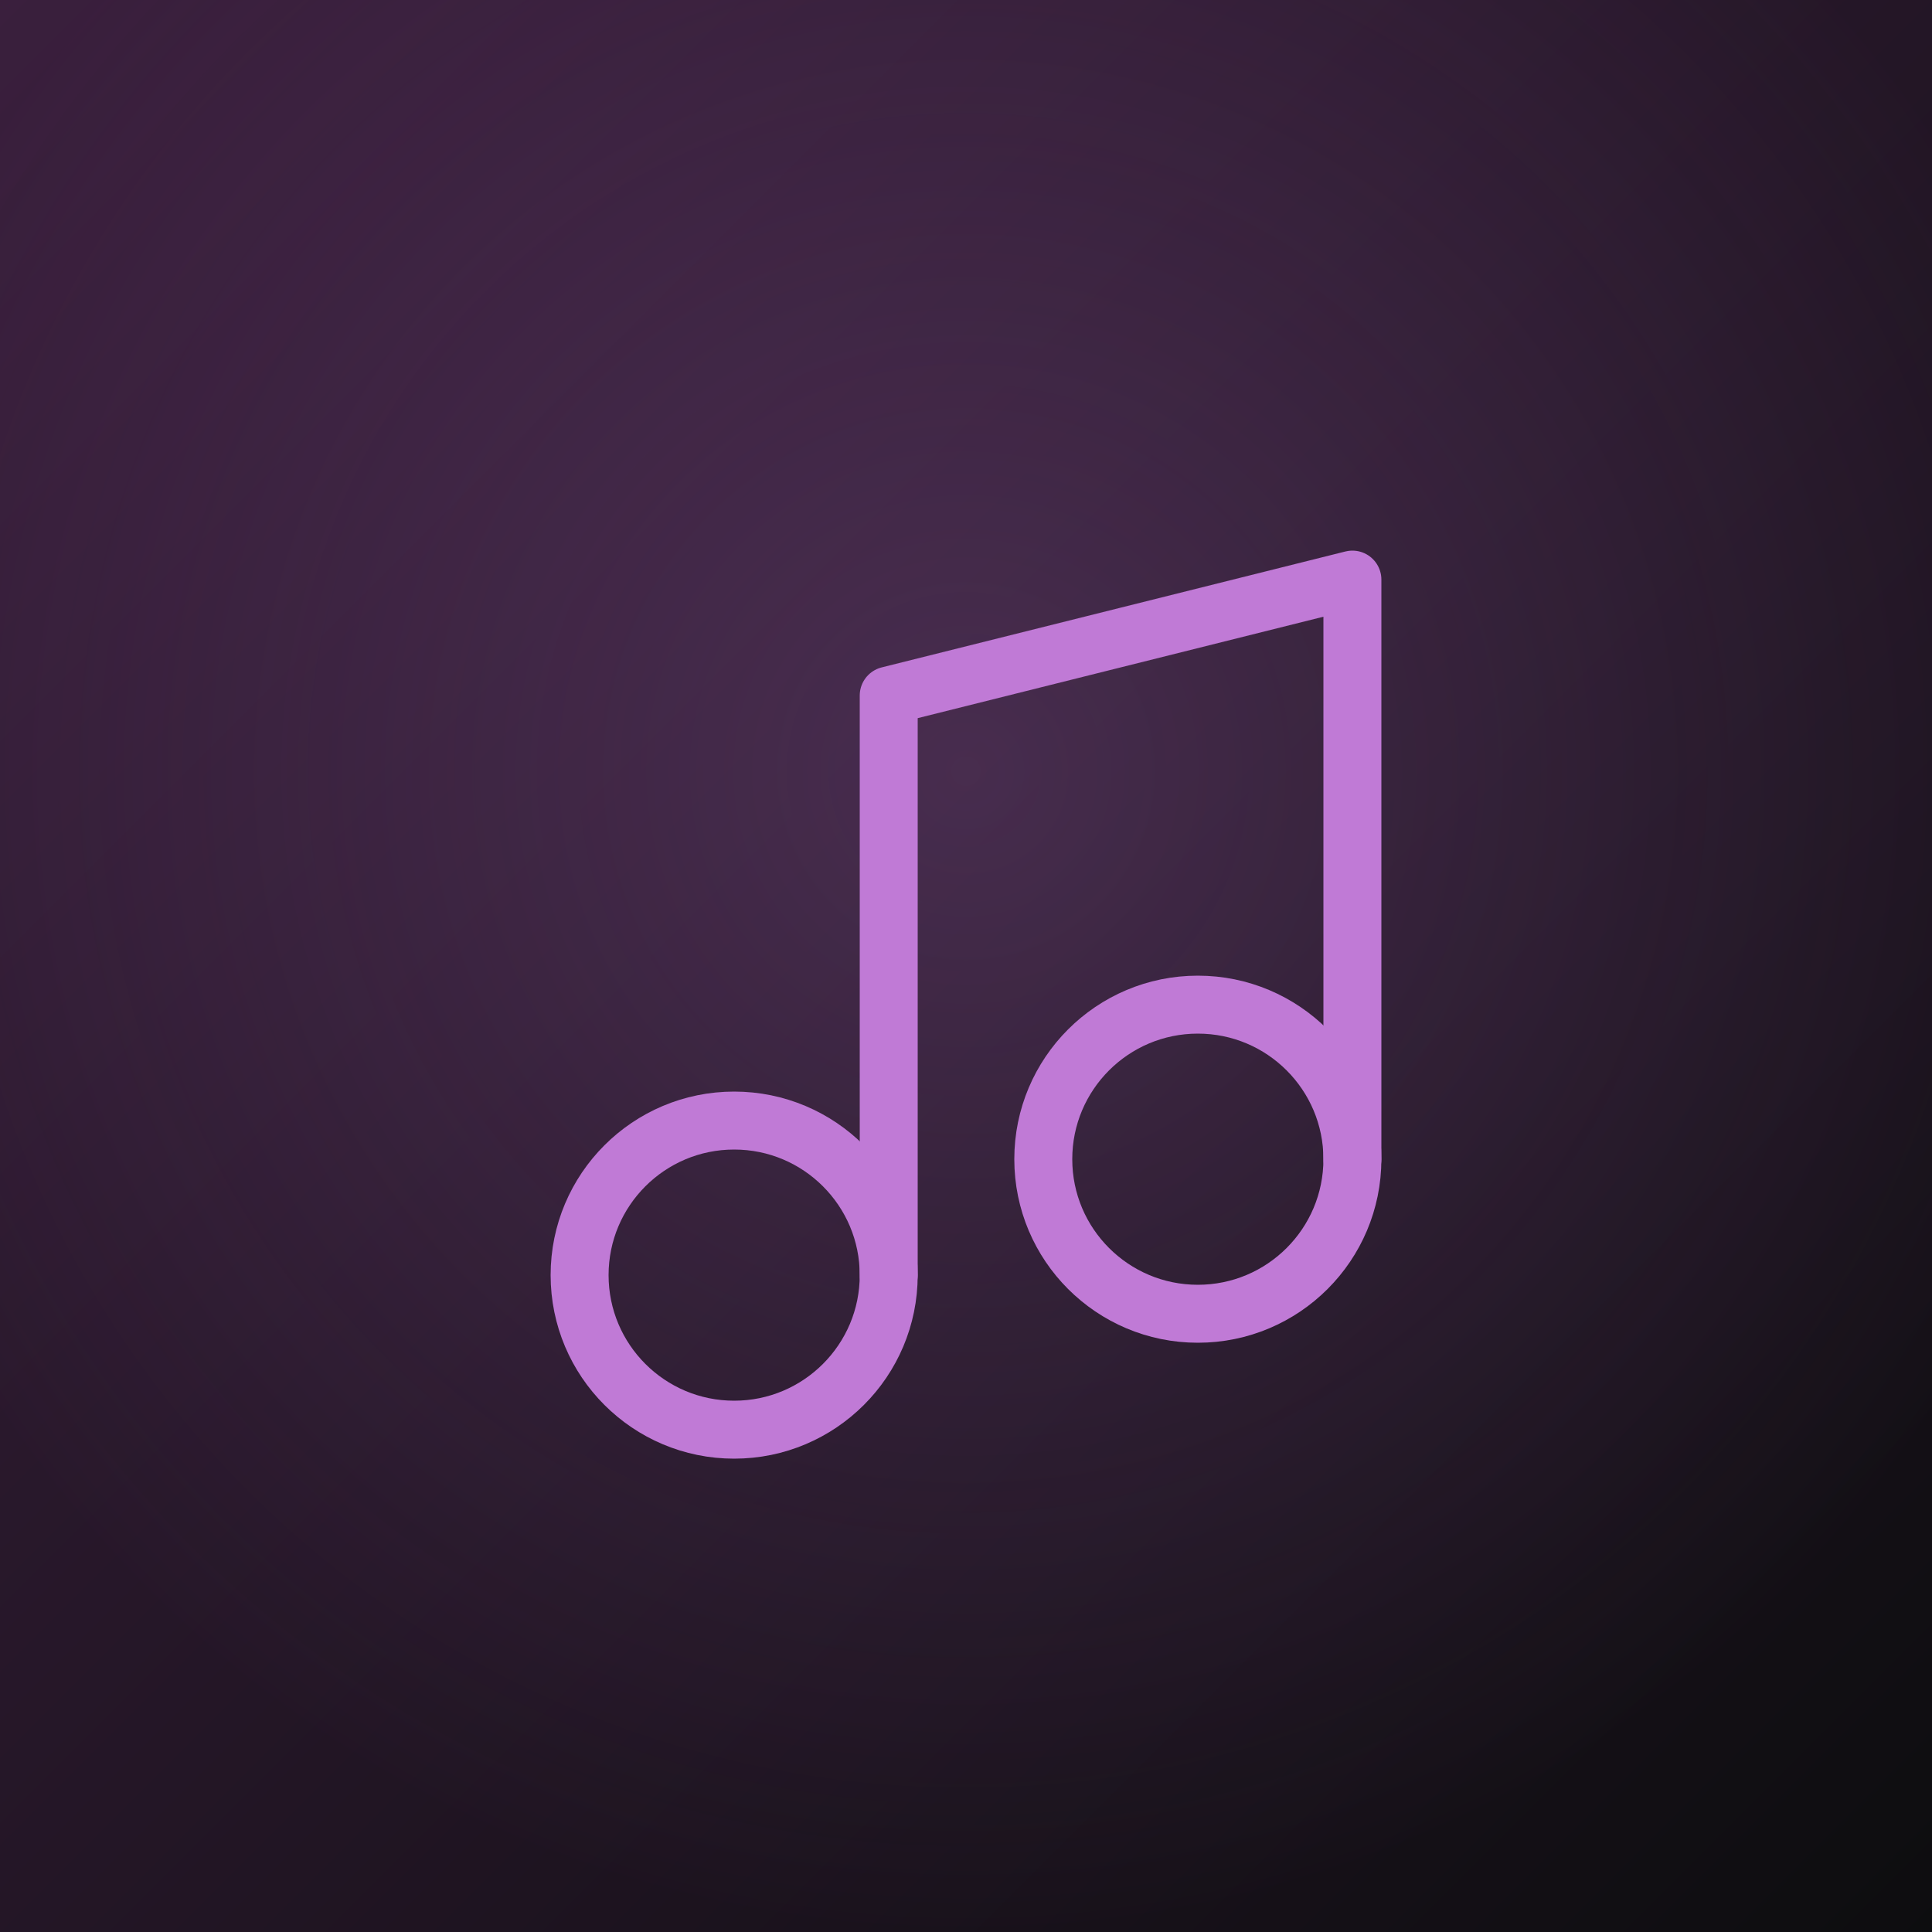
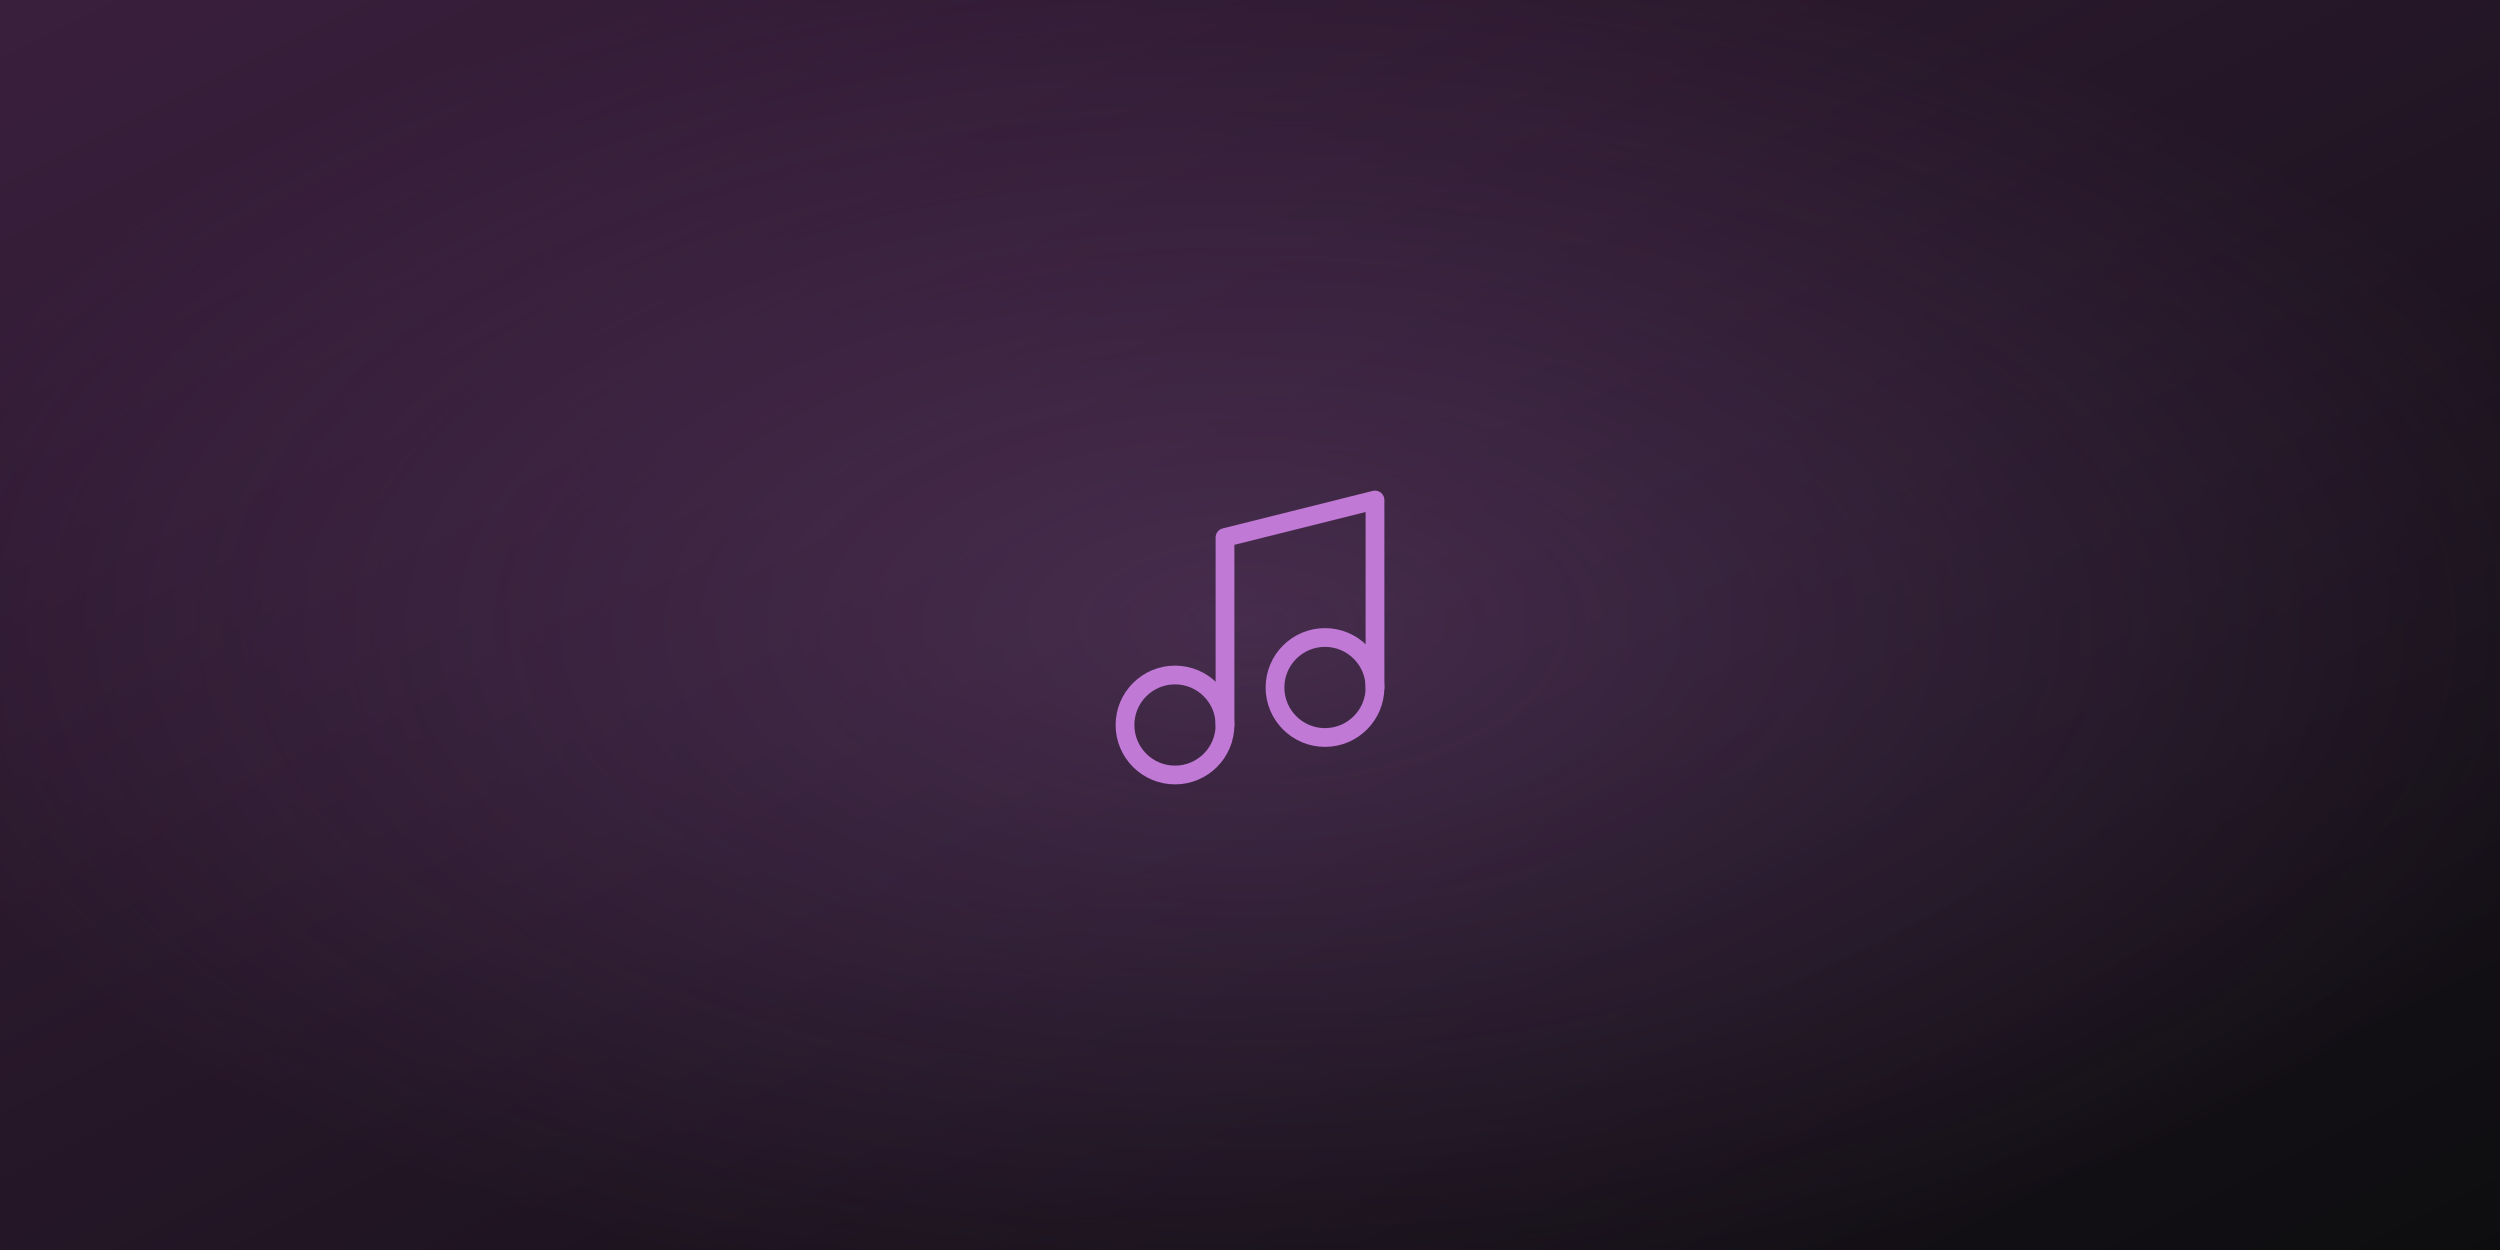
- <svg xmlns="http://www.w3.org/2000/svg" viewBox="0 0 100 100" width="600" height="600" role="img" aria-label="Music event">
+ <svg xmlns="http://www.w3.org/2000/svg" viewBox="0 0 200 100" role="img" aria-label="Music event">
  <defs>
    <linearGradient id="bg" x1="0" y1="0" x2="1" y2="1">
      <stop offset="0%" stop-color="#3a1f3d" />
      <stop offset="100%" stop-color="#0d0d0f" />
    </linearGradient>
-     <radialGradient id="glow" cx="50%" cy="40%" r="60%">
+     <radialGradient id="glow" cx="50%" cy="50%" r="55%">
      <stop offset="0%" stop-color="#c07ad6" stop-opacity="0.22" />
      <stop offset="100%" stop-color="#c07ad6" stop-opacity="0" />
    </radialGradient>
  </defs>
-   <rect width="100" height="100" fill="url(#bg)" />
-   <rect width="100" height="100" fill="url(#glow)" />
-   <circle cx="38" cy="66" r="8" fill="none" stroke="#c07ad6" stroke-width="3" />
-   <circle cx="62" cy="60" r="8" fill="none" stroke="#c07ad6" stroke-width="3" />
-   <path d="M46 66V36l24-6v30" stroke="#c07ad6" stroke-width="3" fill="none" stroke-linecap="round" stroke-linejoin="round" />
+   <rect width="200" height="100" fill="url(#bg)" />
+   <rect width="200" height="100" fill="url(#glow)" />
+   <g transform="translate(100 50) scale(0.5) translate(-50 -50)">
+     <circle cx="38" cy="66" r="8" fill="none" stroke="#c07ad6" stroke-width="3" />
+     <circle cx="62" cy="60" r="8" fill="none" stroke="#c07ad6" stroke-width="3" />
+     <path d="M46 66V36l24-6v30" stroke="#c07ad6" stroke-width="3" fill="none" stroke-linecap="round" stroke-linejoin="round" />
+   </g>
</svg>
